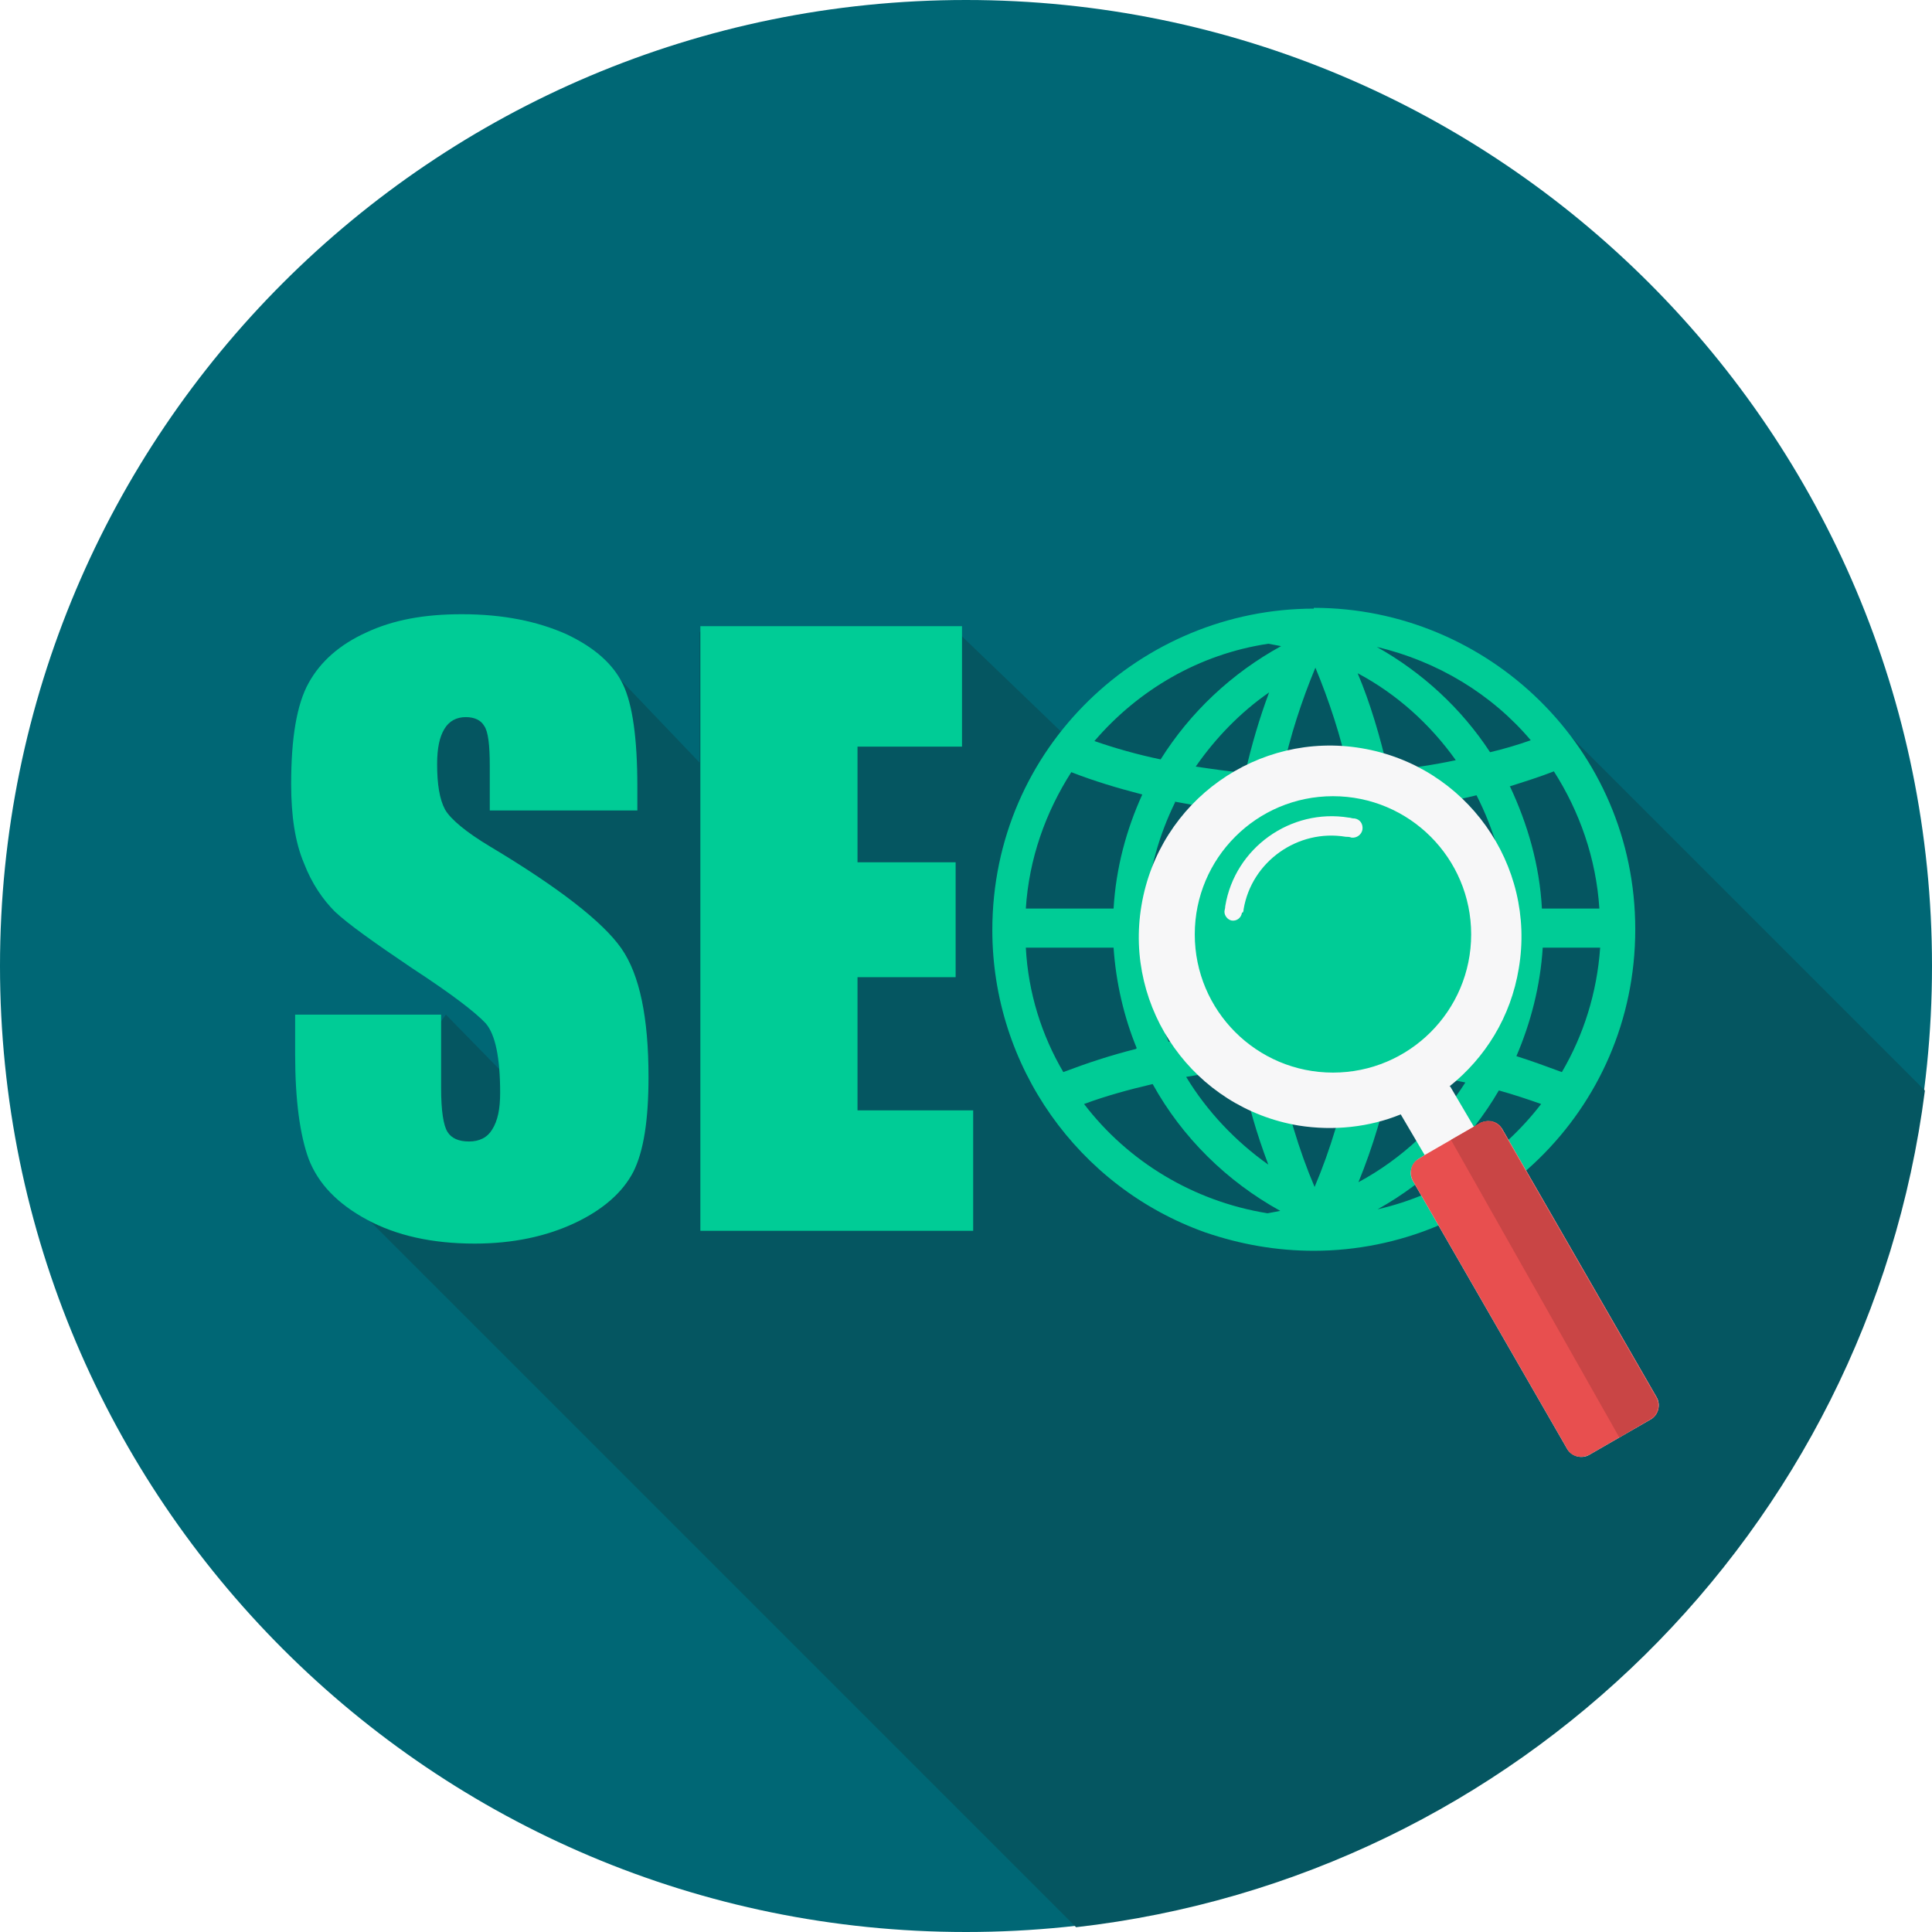
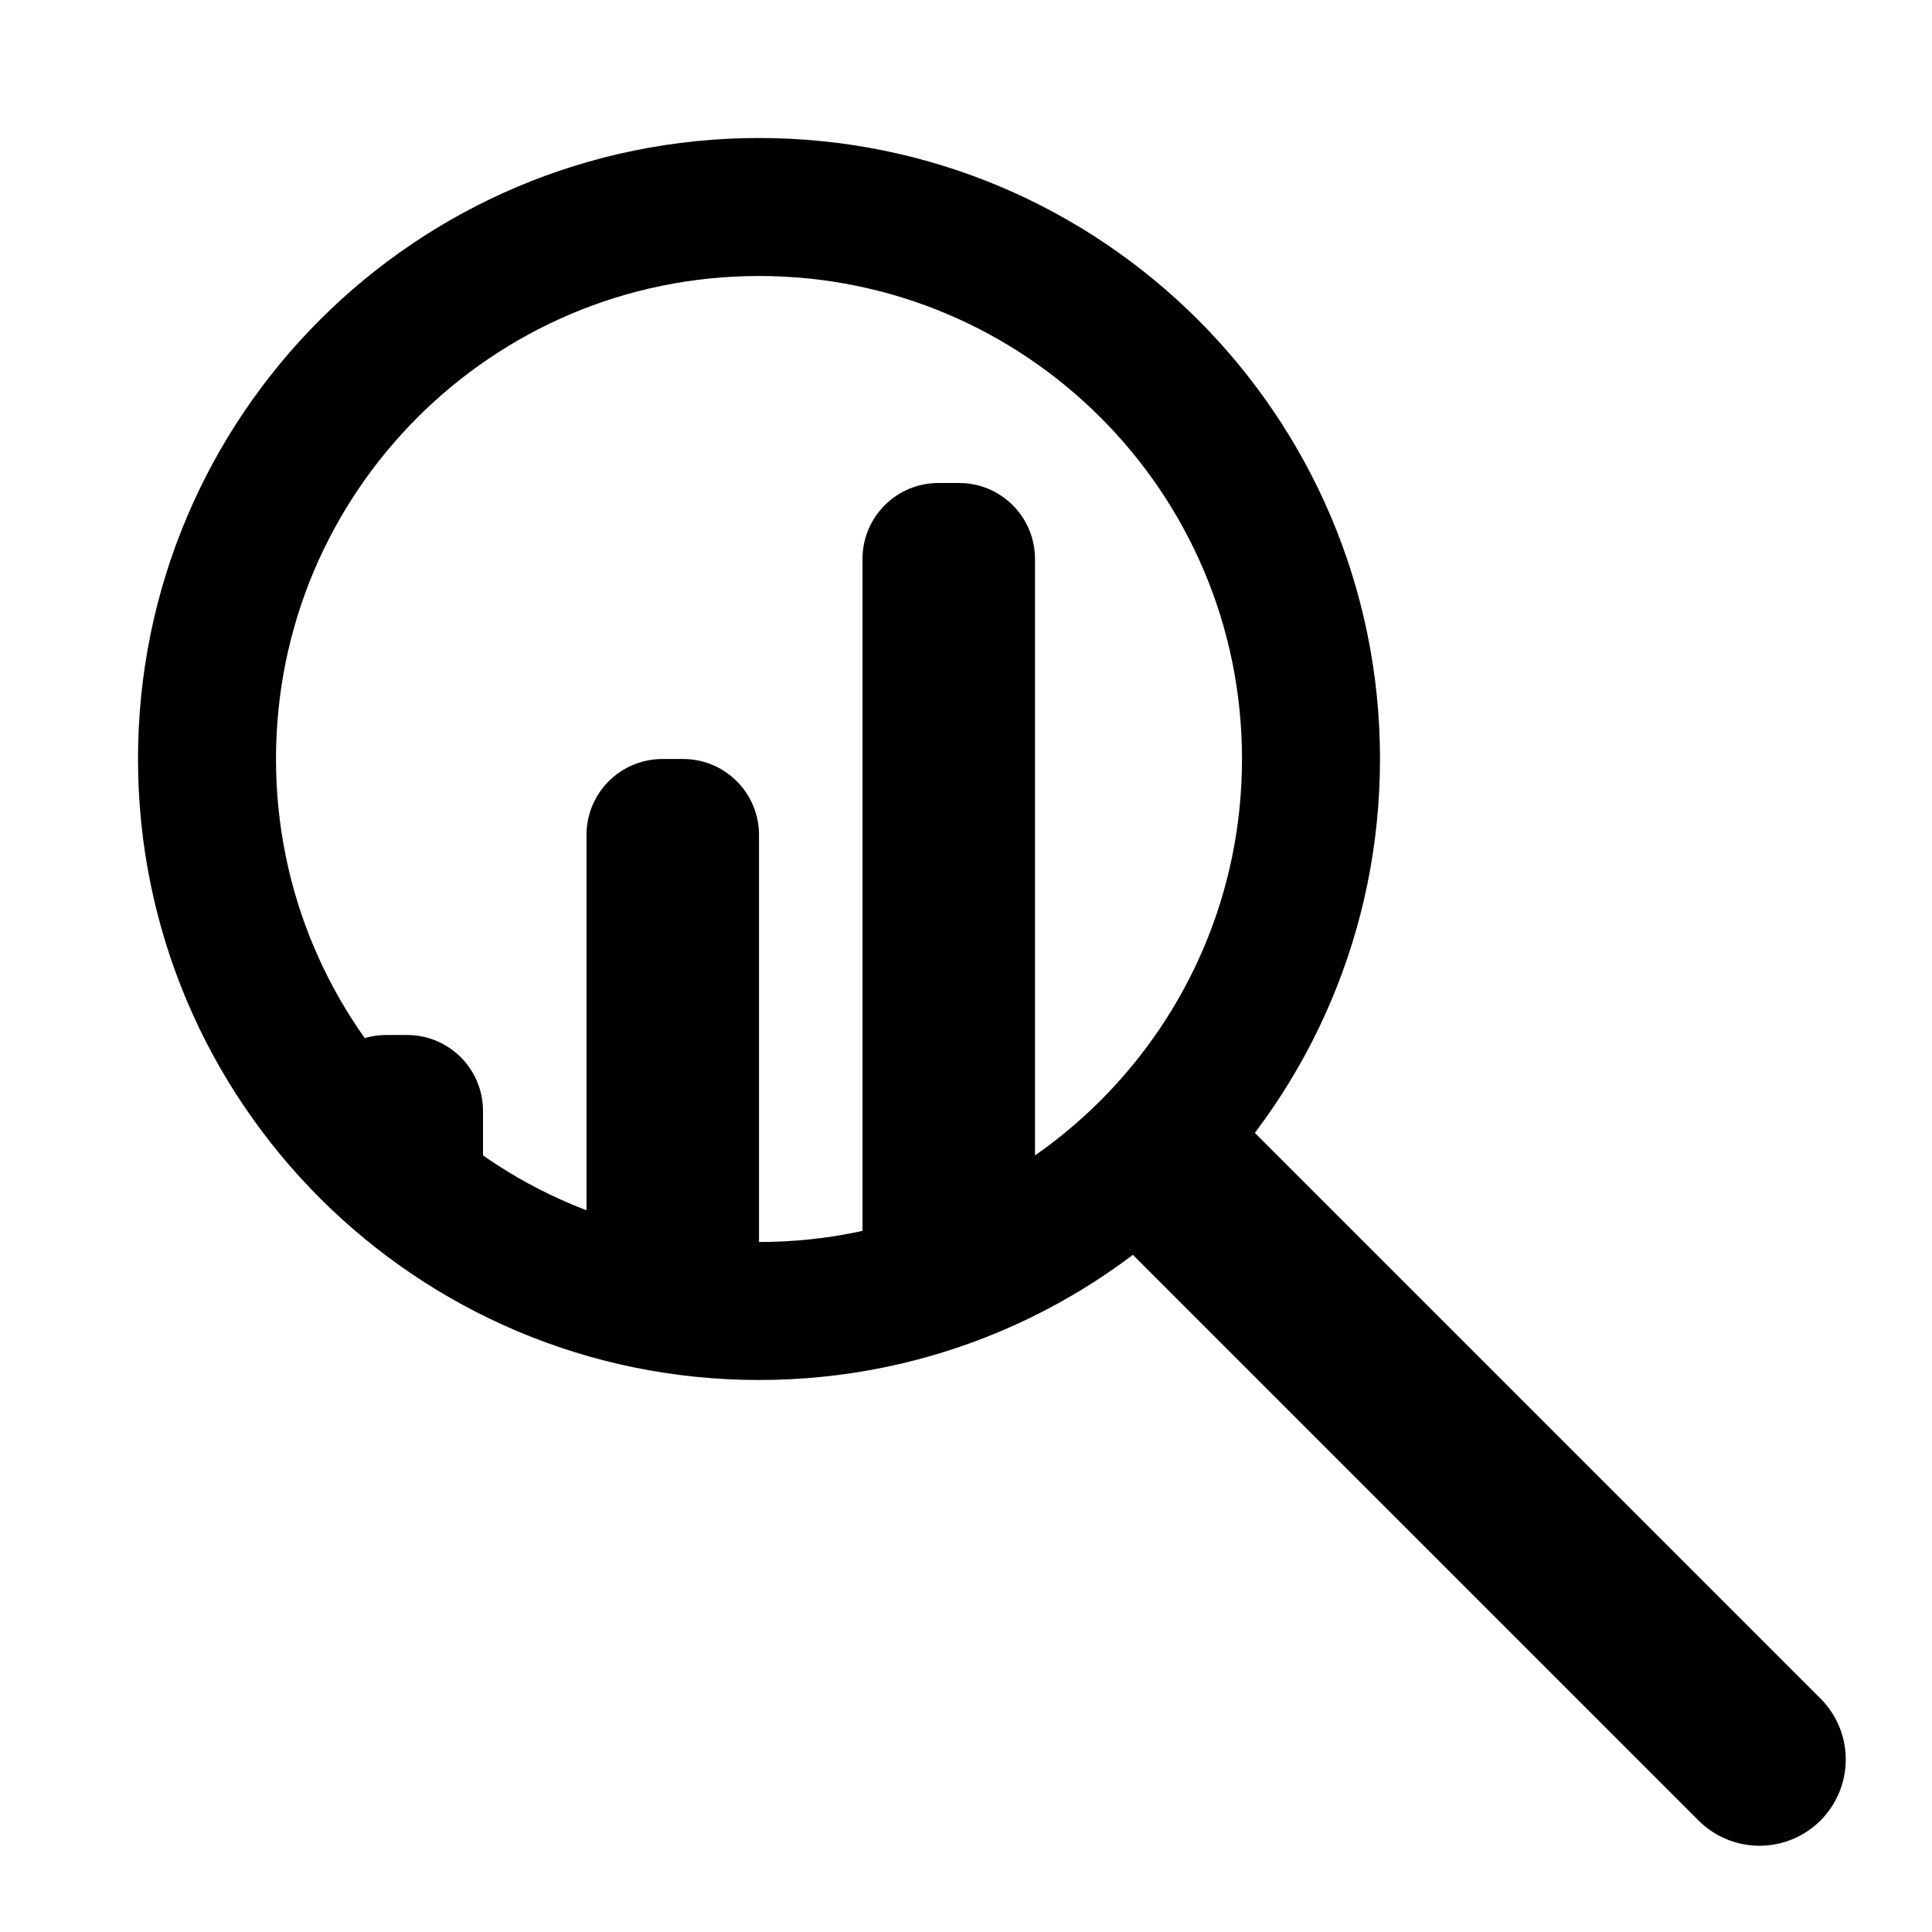
- <svg xmlns="http://www.w3.org/2000/svg" height="800px" width="800px" version="1.1" id="Layer_1" viewBox="0 0 512 512" xml:space="preserve">
-   <circle style="fill:#006775;" cx="256" cy="256" r="256" />
-   <path style="fill:#055661;" d="M510.098,288.978l-93.86-93.86c-22.619-25.579-77.582-57.499-135.082-1.269l-27.482-26.424h-68.28  v34.669l-22.197-23.253l-43.97-7.187l-21.351,31.498l51.369,54.117l6.342,49.89l-37.417-38.263l-31.498,43.336l198.5,198.5  c116.902-13.318,209.916-105.064,224.924-221.542v-0.212H510.098z" />
-   <g>
-     <path style="fill:#00CC96;" d="M348.168,161.083L348.168,161.083v0.211c-45.661,0-85.192,36.783-85.192,85.192   c0,35.938,22.62,68.07,56.443,80.119c9.302,3.171,18.815,4.862,28.75,4.862c45.661,0,85.192-36.783,85.192-85.192   C433.361,198.289,394.253,161.083,348.168,161.083z M411.798,204.42c6.764,10.57,11.204,23.042,12.049,36.36h-15.22   c-0.634-11.627-3.805-22.408-8.456-32.344h-0.211C403.977,207.167,407.993,205.9,411.798,204.42z M405.668,196.175   c-3.594,1.269-7.187,2.325-10.782,3.171c-7.611-11.627-17.969-21.14-30.018-27.904   C380.934,175.247,395.309,183.914,405.668,196.175z M372.267,251.138h27.482c-0.634,9.301-2.96,18.179-6.553,26.424   c-7.399-1.902-15.009-3.171-22.831-4.228C371.422,266.148,372.056,258.749,372.267,251.138z M369.73,214.566   c7.399-0.846,14.586-2.114,21.562-3.805c4.651,9.09,7.611,19.237,8.456,30.018h-27.482   C372.056,231.69,371.21,223.022,369.73,214.566z M385.796,201.46c-5.919,1.269-11.838,2.114-17.969,2.748   c-2.114-9.09-4.651-17.757-8.033-25.79C370.154,183.914,379.032,191.947,385.796,201.46z M359.583,215.201   c1.269,8.244,2.114,16.7,2.325,25.368h-26.424c0.211-8.667,1.057-17.124,2.325-25.156c3.171,0.211,6.342,0.211,9.513,0.211   c4.016,0,8.033-0.212,12.049-0.423v0.001L359.583,215.201L359.583,215.201z M311.386,212.453L311.386,212.453L311.386,212.453   c5.497,1.057,10.993,1.902,16.7,2.537c-1.269,8.244-2.114,16.911-2.537,26.002h-21.773c0.634-10.147,3.382-19.66,7.611-28.327   L311.386,212.453L311.386,212.453z M325.549,251.35L325.549,251.35c0.211,7.399,0.846,14.798,1.902,21.986   c-6.131,0.634-12.049,1.48-17.757,2.748c-3.171-7.611-5.285-16.066-5.919-24.733L325.549,251.35L325.549,251.35z M328.931,283.481   c1.691,8.878,4.228,17.335,7.187,25.156c-8.667-6.131-16.277-14.164-21.773-23.254   C319.207,284.538,324.069,283.904,328.931,283.481z M329.988,204.842c-4.44-0.423-8.878-1.057-13.106-1.691   c5.285-7.61,11.838-14.375,19.448-19.66C333.793,190.255,331.679,197.443,329.988,204.842z M339.714,205.053L339.714,205.053   c0.016,0,0.031,0.001,0.047,0.001c2.114-10.068,5.262-19.509,8.831-28.116c3.593,8.667,6.764,18.18,8.878,28.115   c-3.383,0.211-6.765,0.211-10.147,0.211c-2.521,0-5.042-0.208-7.563-0.21c-0.015,0.071-0.032,0.14-0.047,0.211v-0.212   C339.714,205.053,339.713,205.053,339.714,205.053L339.714,205.053z M336.119,170.597c1.057,0.211,2.325,0.423,3.382,0.634   c-13.106,7.186-24.099,17.545-31.921,30.018c-6.131-1.269-12.049-2.96-17.546-4.862   C301.662,182.857,317.727,173.345,336.119,170.597z M283.904,204.631c5.919,2.325,12.26,4.228,18.815,5.919   c-4.228,9.302-6.976,19.448-7.611,30.23h-23.253C272.7,227.462,277.139,215.2,283.904,204.631z M271.855,251.138h23.253   c0.634,9.302,2.748,18.391,6.131,26.635l-0.212,0.211c-6.764,1.691-13.106,3.805-19.237,6.131   C276.083,274.392,272.489,263.188,271.855,251.138z M335.908,321.532c-19.66-3.17-36.995-13.74-48.621-28.961   c5.708-2.114,11.838-3.805,18.18-5.285c7.822,14.164,19.66,25.79,33.823,33.612C338.233,321.109,336.964,321.321,335.908,321.532z    M348.38,314.557c-4.202-9.875-7.358-20.588-9.68-32.134c-0.014,0.001-0.03,0.001-0.044,0.003l0,0h-0.001h0.001v-0.212   c0.014,0.07,0.03,0.139,0.044,0.209c2.735-0.208,5.677-0.208,8.411-0.208c3.594,0,7.399,0.211,10.993,0.211   C355.779,293.84,352.608,304.621,348.38,314.557z M347.112,271.855c-3.383,0-6.765,0-10.147,0.211   c-0.845-6.765-1.48-13.952-1.691-21.139l0,0v-0.001v0.001h26.213c-0.211,7.398-0.634,14.375-1.691,21.351   C355.568,272.066,351.339,271.855,347.112,271.855z M368.885,283.693c6.764,0.634,13.318,1.902,19.448,3.171   c-6.975,10.993-16.911,20.294-28.326,26.424C363.812,303.986,366.771,294.051,368.885,283.693z M365.081,320.475   c13.317-7.399,24.521-18.391,32.132-31.497c3.805,1.057,7.611,2.325,11.204,3.593C397.847,306.311,382.626,316.459,365.081,320.475   z M401.863,279.888c3.805-8.878,6.342-18.602,6.976-28.75h15.22c-0.846,12.048-4.44,23.253-10.147,32.977   C409.896,282.636,405.88,281.156,401.863,279.888z" />
-     <path style="fill:#00CC96;" d="M352.397,209.914c21.173,0,38.476,17.303,38.476,38.476s-17.303,38.476-38.476,38.476   s-38.476-17.303-38.476-38.476S331.223,209.914,352.397,209.914z" />
+ <svg xmlns="http://www.w3.org/2000/svg" viewBox="0 0 28 28" fill="none">
+   <defs>
+     <clipPath id="lens">
+       <circle cx="11" cy="11" r="8" />
+     </clipPath>
+   </defs>
+   <line x1="17" y1="17" x2="25.5" y2="25.5" stroke="currentColor" stroke-width="2.5" stroke-linecap="round" />
+   <circle cx="11" cy="11" r="8" stroke="currentColor" stroke-width="2" />
+   <g clip-path="url(#lens)" fill="currentColor">
+     <rect x="4.5" y="15" width="2.5" height="12" rx="1.1" />
+     <rect x="8.5" y="11" width="2.5" height="16" rx="1.1" />
+     <rect x="12.5" y="7" width="2.5" height="20" rx="1.1" />
  </g>
-   <g>
-     <path style="fill:#F7F7F8;" d="M439.068,370.366l-41.01-71.24c-1.268-1.903-3.805-2.537-5.708-1.48l-1.691,1.057l-6.342-10.782   v0.001h-0.213c9.513-7.61,16.277-18.391,18.391-31.286c4.651-27.481-13.952-53.694-41.645-58.345   c-27.481-4.651-53.694,13.952-58.345,41.645c-4.651,27.481,13.952,53.694,41.645,58.345c9.302,1.48,18.815,0.422,27.059-2.96   l6.342,10.782l-1.691,1.057c-1.903,1.268-2.537,3.805-1.48,5.708l41.011,71.24c1.268,1.903,3.805,2.537,5.708,1.48l16.489-9.513   C439.491,374.806,440.125,372.268,439.068,370.366z M353.25,284.25c-20.227,0-36.625-16.398-36.625-36.625S333.023,211,353.25,211   s36.625,16.398,36.625,36.625S373.477,284.25,353.25,284.25z" />
-     <path style="fill:#F7F7F8;" d="M329.142,241.837L329.142,241.837c-0.211,1.48-1.48,2.325-2.748,2.114   c-1.057-0.211-1.902-1.269-1.902-2.325l0,0c0-0.423,0.211-0.846,0.211-1.48c2.537-15.431,17.335-26.002,32.766-23.464   c0.423,0,0.846,0.211,1.269,0.211h0.211c1.48,0.211,2.325,1.48,2.114,2.96c-0.211,1.269-1.48,2.325-2.96,2.114l0,0l0,0   c-0.423-0.211-1.057-0.211-1.48-0.211c-12.684-2.114-24.944,6.553-27.059,19.237c0,0.211,0,0.423-0.211,0.846h-0.212   L329.142,241.837L329.142,241.837z" />
-   </g>
-   <path style="fill:#E84F4F;" d="M392.562,297.433l-15.009,8.667l-1.691,1.057c-1.902,1.057-2.537,3.594-1.48,5.708l41.011,71.24  c1.057,1.902,3.594,2.537,5.708,1.48l16.489-9.513c1.902-1.057,2.537-3.594,1.48-5.708l-41.01-71.24  c-1.057-1.902-3.382-2.537-5.285-1.691H392.562z" />
-   <path style="fill:#C94545;" d="M390.447,298.702l1.691-1.057c1.902-1.057,4.44-0.423,5.708,1.48l41.011,71.24  c1.057,1.902,0.423,4.44-1.48,5.708l-8.244,4.862l-44.604-78.85L390.447,298.702z" />
-   <path style="fill:#00CC96;" d="M168.905,214.778v-6.342c0-12.684-1.269-21.773-3.805-27.059c-2.537-5.285-7.399-9.724-15.009-13.318  c-7.611-3.382-16.7-5.285-27.693-5.285c-9.935,0-18.18,1.48-25.368,4.862c-6.976,3.171-12.049,7.611-15.22,13.318  s-4.651,14.586-4.651,26.848c0,8.456,1.057,15.432,3.382,20.928c2.114,5.496,5.073,9.724,8.244,12.895  c3.382,3.171,10.147,8.033,20.506,15.009c10.358,6.764,16.7,11.627,19.448,14.586c2.537,2.96,3.805,9.09,3.805,18.391  c0,4.228-0.634,7.399-2.114,9.724c-1.269,2.114-3.382,3.171-6.131,3.171c-2.748,0-4.651-0.846-5.708-2.537  s-1.691-5.496-1.691-11.627v-19.447H78.216v10.569c0,12.049,1.269,21.351,3.594,27.693c2.537,6.553,7.611,11.838,15.431,16.066  s17.335,6.342,28.539,6.342c10.147,0,19.026-1.902,26.635-5.496c7.611-3.594,12.684-8.244,15.431-13.529  c2.748-5.496,4.016-13.74,4.016-25.156c0-15.644-2.325-27.059-7.187-34.035c-4.862-6.976-16.489-16.066-34.88-27.059  c-6.342-3.805-10.358-7.187-11.838-9.724c-1.48-2.748-2.114-6.764-2.114-12.049c0-4.228,0.634-7.187,1.902-9.302  s3.171-3.171,5.708-3.171c2.325,0,4.016,0.846,4.862,2.325c1.057,1.48,1.48,5.073,1.48,10.57v11.838h38.686h0.424L168.905,214.778  L168.905,214.778z M185.605,166.157v160.026h72.297v-31.921H227.25v-35.304h26.002v-30.441H227.25v-30.652h27.693v-31.921h-69.338  V166.157z" />
</svg>
